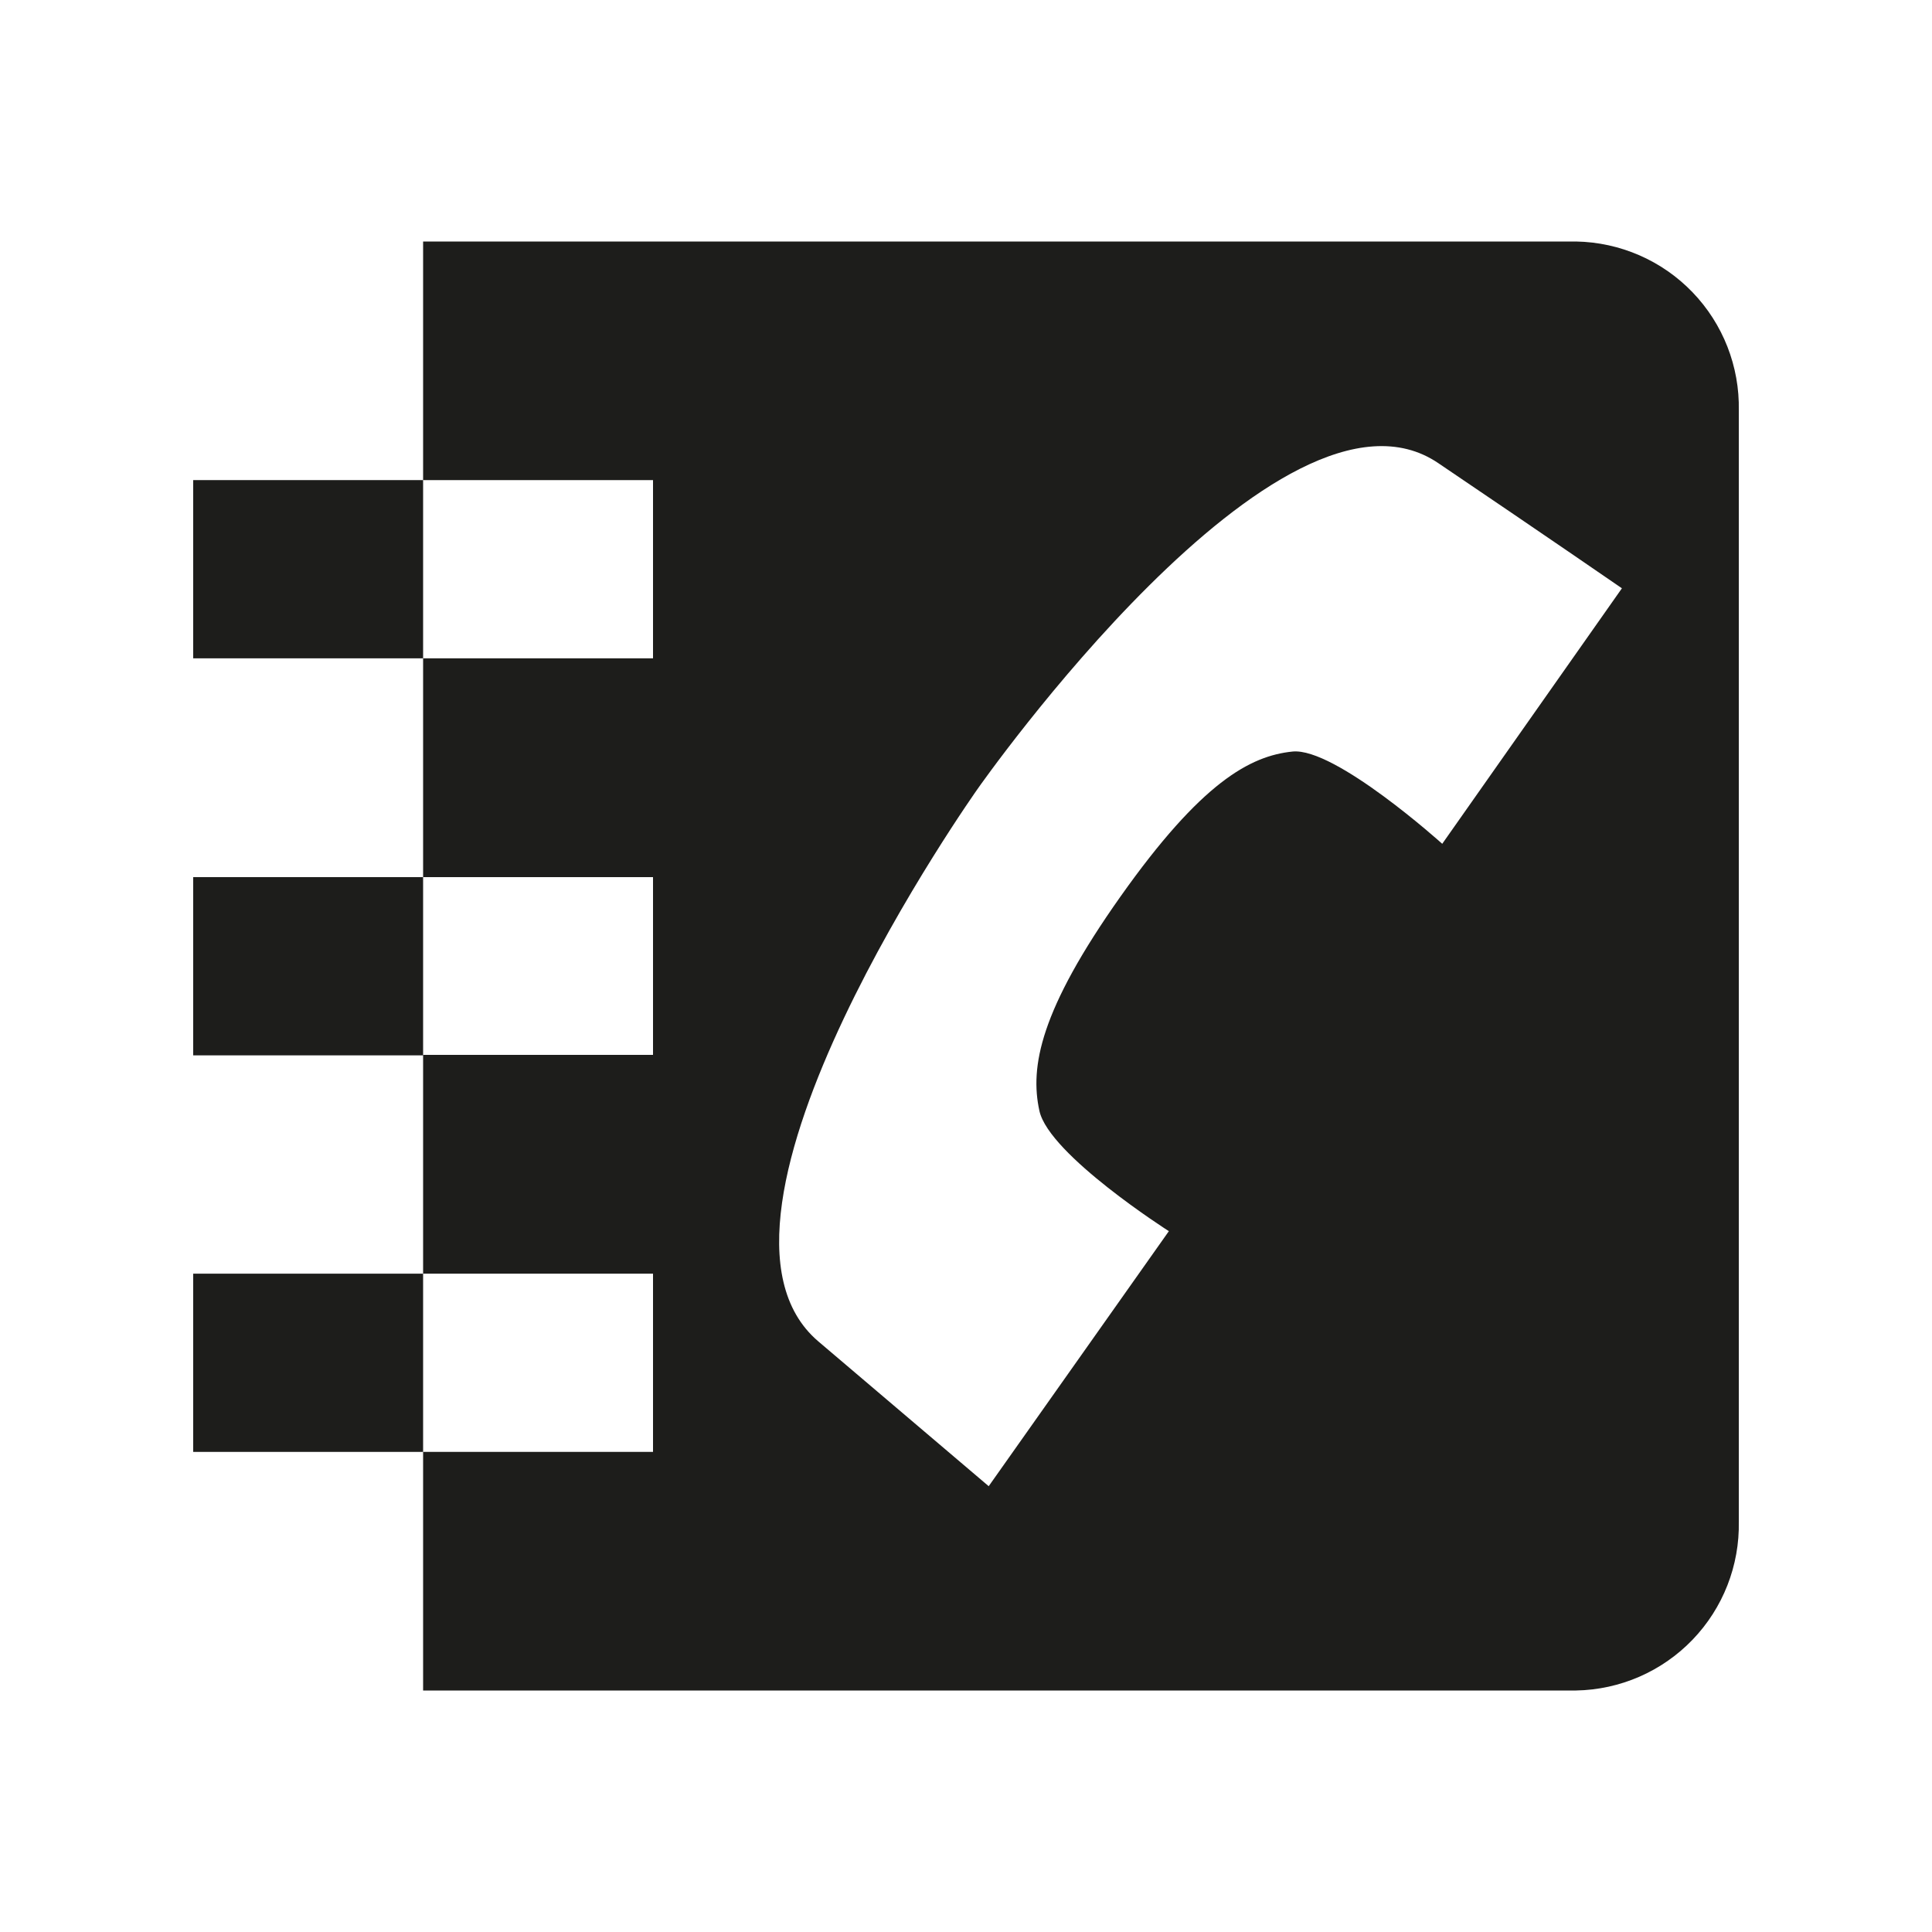
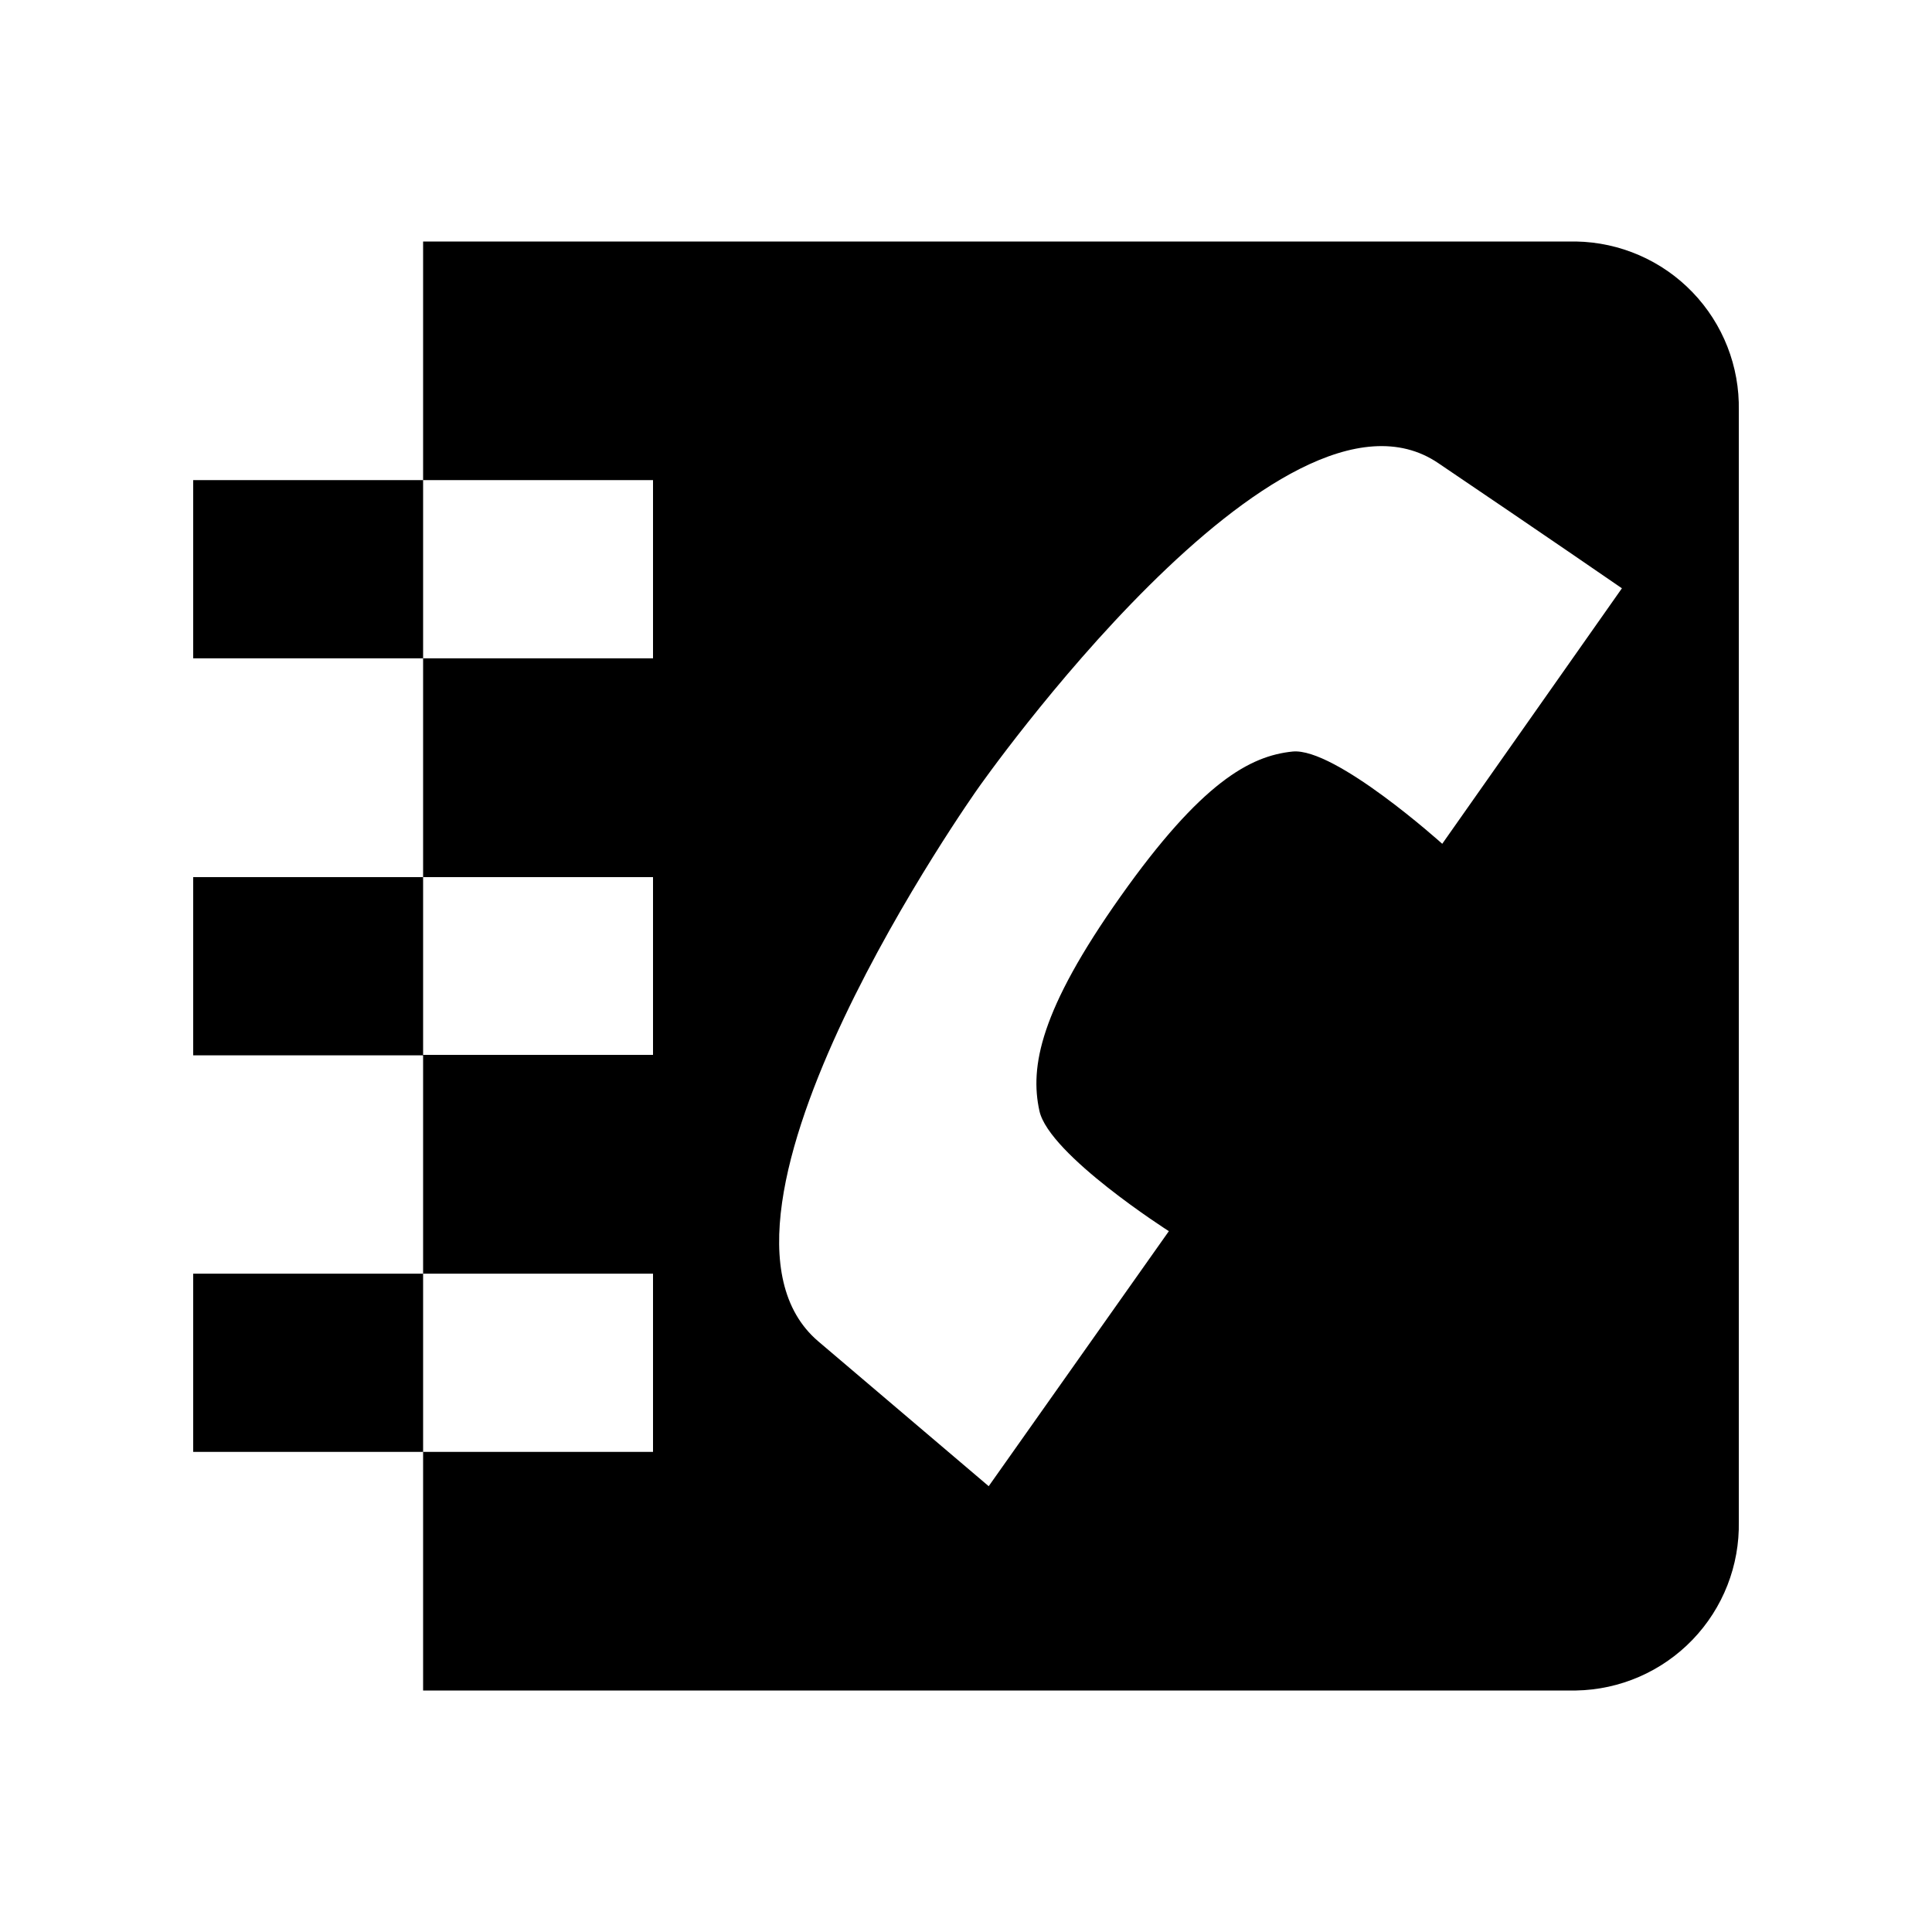
- <svg xmlns="http://www.w3.org/2000/svg" id="Ebene_1" viewBox="0 0 40 40">
-   <defs>
-     <style>.cls-1{fill:#1d1d1b;}</style>
-   </defs>
-   <rect class="cls-1" x="4" y="9.94" width="4.76" height="3.69" />
-   <rect class="cls-1" x="4" y="18.16" width="4.76" height="3.69" />
-   <rect class="cls-1" x="4" y="26.37" width="4.76" height="3.69" />
-   <path class="cls-1" d="M32.63,5H8.76V9.94h4.76v3.69H8.76v4.53h4.76v3.68H8.76v4.53h4.76v3.69H8.76V35H32.63A3.43,3.43,0,0,0,36,31.5V8.5A3.43,3.43,0,0,0,32.63,5ZM29.86,17.47s-2.22-2-3.1-1.91-1.89.64-3.56,3S21.32,22.09,21.52,23s2.68,2.49,2.68,2.49l-3.73,5.28-3.53-3c-3-2.56,3.31-11.45,3.31-11.45s6.27-8.95,9.53-6.73c2.19,1.48,3.8,2.59,3.8,2.59Z" />
+ <svg xmlns="http://www.w3.org/2000/svg" viewBox="0 0 40 40">
+   <path d="M4 9.94h4.76v3.69H4zm0 8.22h4.76v3.69H4zm0 8.21h4.76v3.69H4zM32.63 5H8.76v4.94h4.76v3.69H8.76v4.53h4.76v3.68H8.76v4.53h4.76v3.69H8.76V35h23.87A3.43 3.43 0 0036 31.5v-23A3.43 3.43 0 0032.63 5zm-2.77 12.47s-2.22-2-3.1-1.91-1.89.64-3.56 3-1.88 3.53-1.68 4.44 2.68 2.49 2.68 2.49l-3.73 5.28-3.53-3c-3-2.56 3.31-11.45 3.31-11.45s6.27-8.95 9.53-6.73c2.19 1.48 3.8 2.59 3.8 2.59z" />
</svg>
